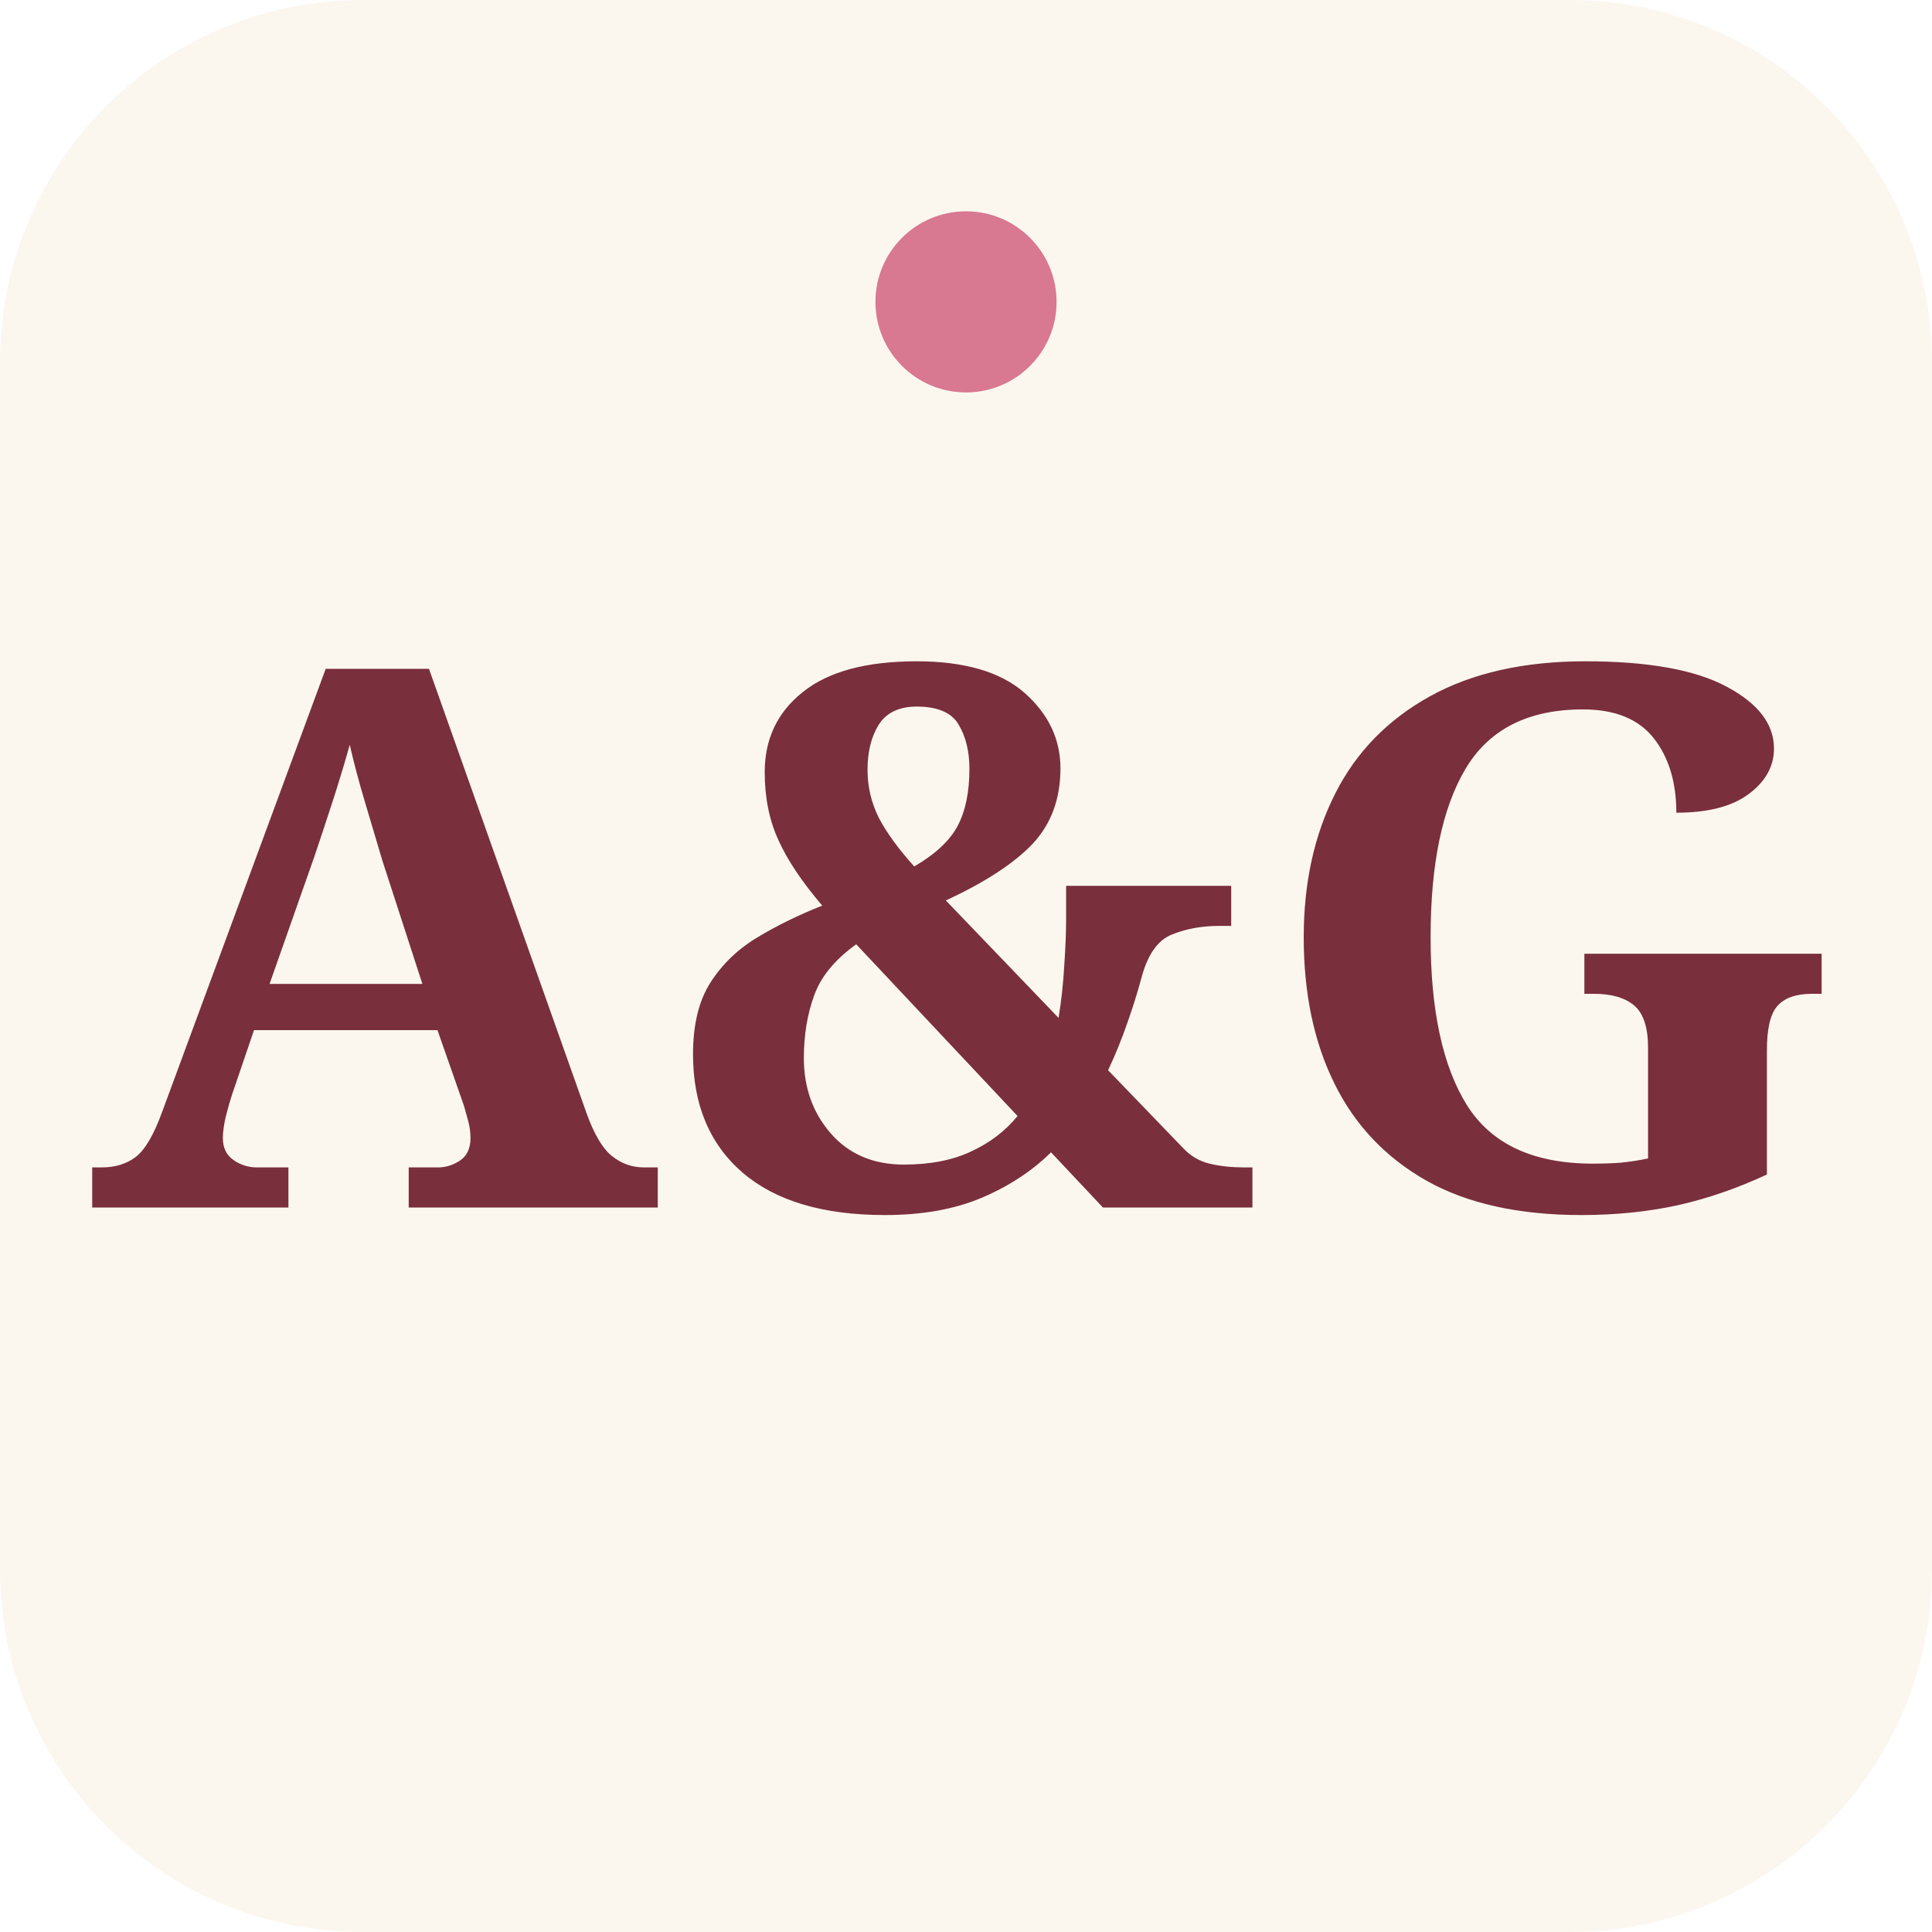
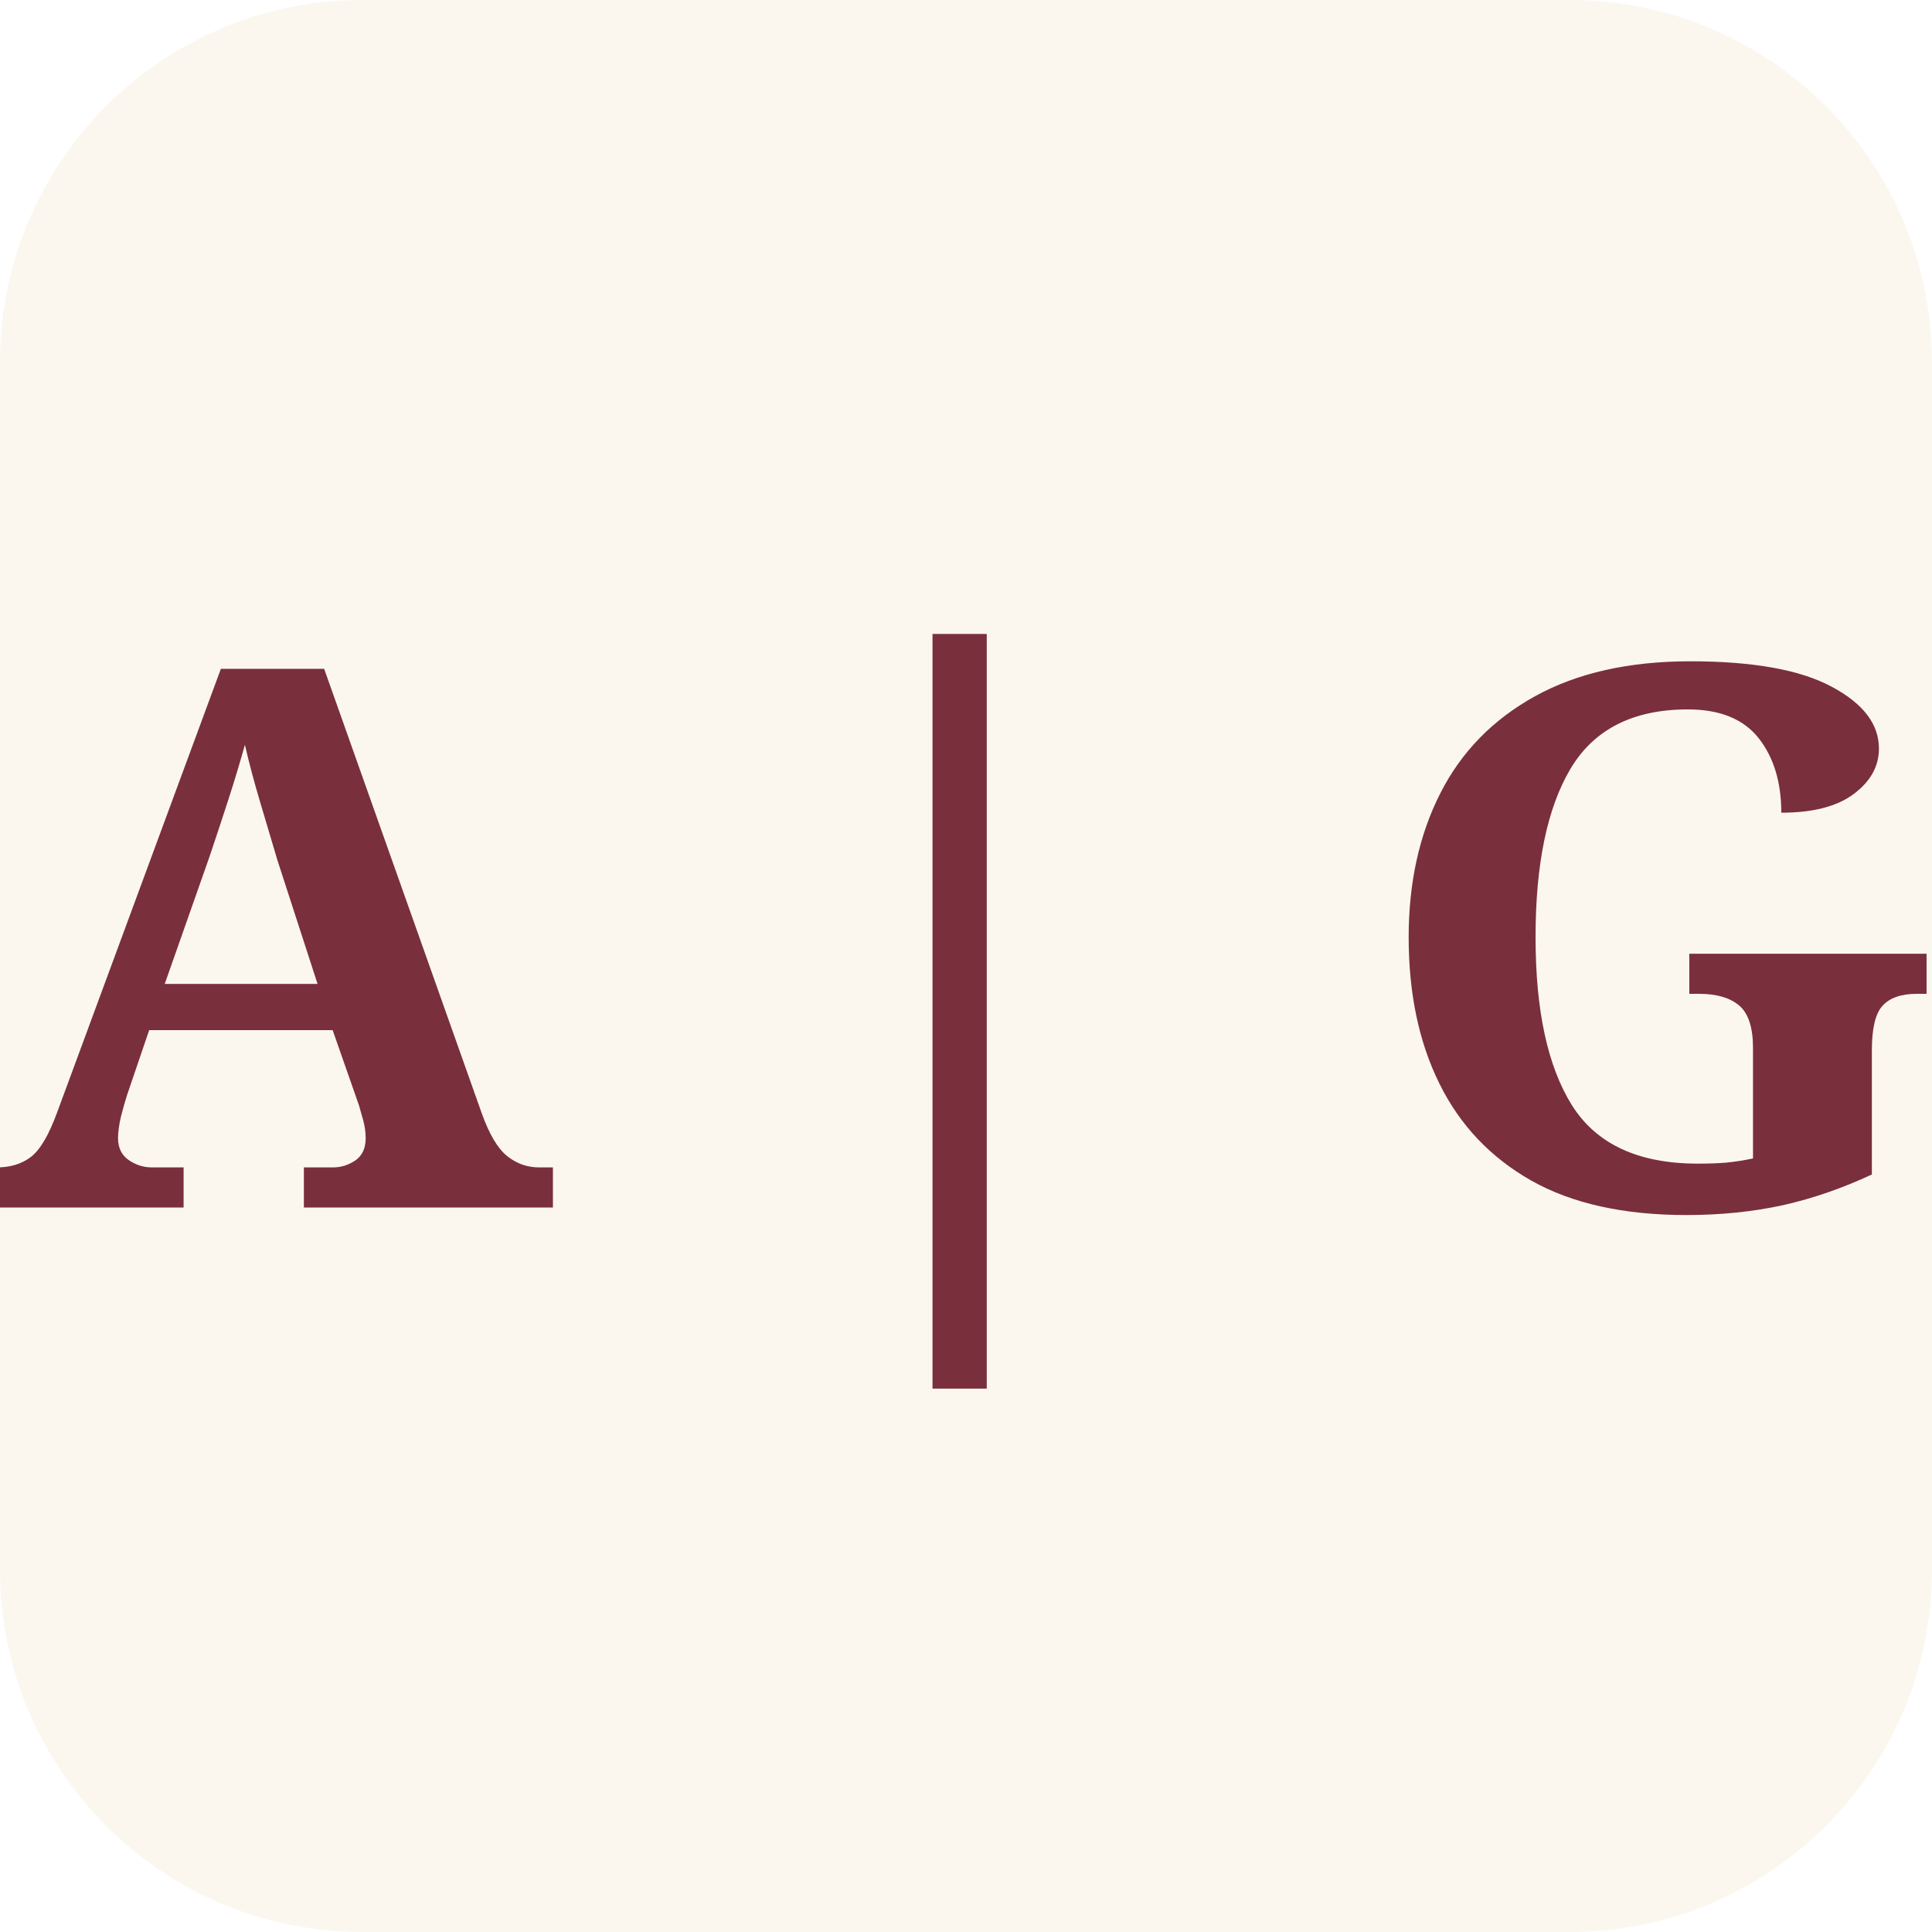
<svg xmlns="http://www.w3.org/2000/svg" viewBox="0 0 64 64">
  <rect width="64" height="64" rx="12" fill="#fbf7ef" />
-   <text x="32" y="40" fill="#7a2f3d" font-family="Georgia, serif" font-size="25" font-weight="600" text-anchor="middle">A&amp;G</text>
-   <circle cx="32" cy="10" r="3" fill="#d97891" />
+   <text x="32" y="40" fill="#7a2f3d" font-family="Georgia, serif" font-size="25" font-weight="600" text-anchor="middle">A | G</text>
</svg>
